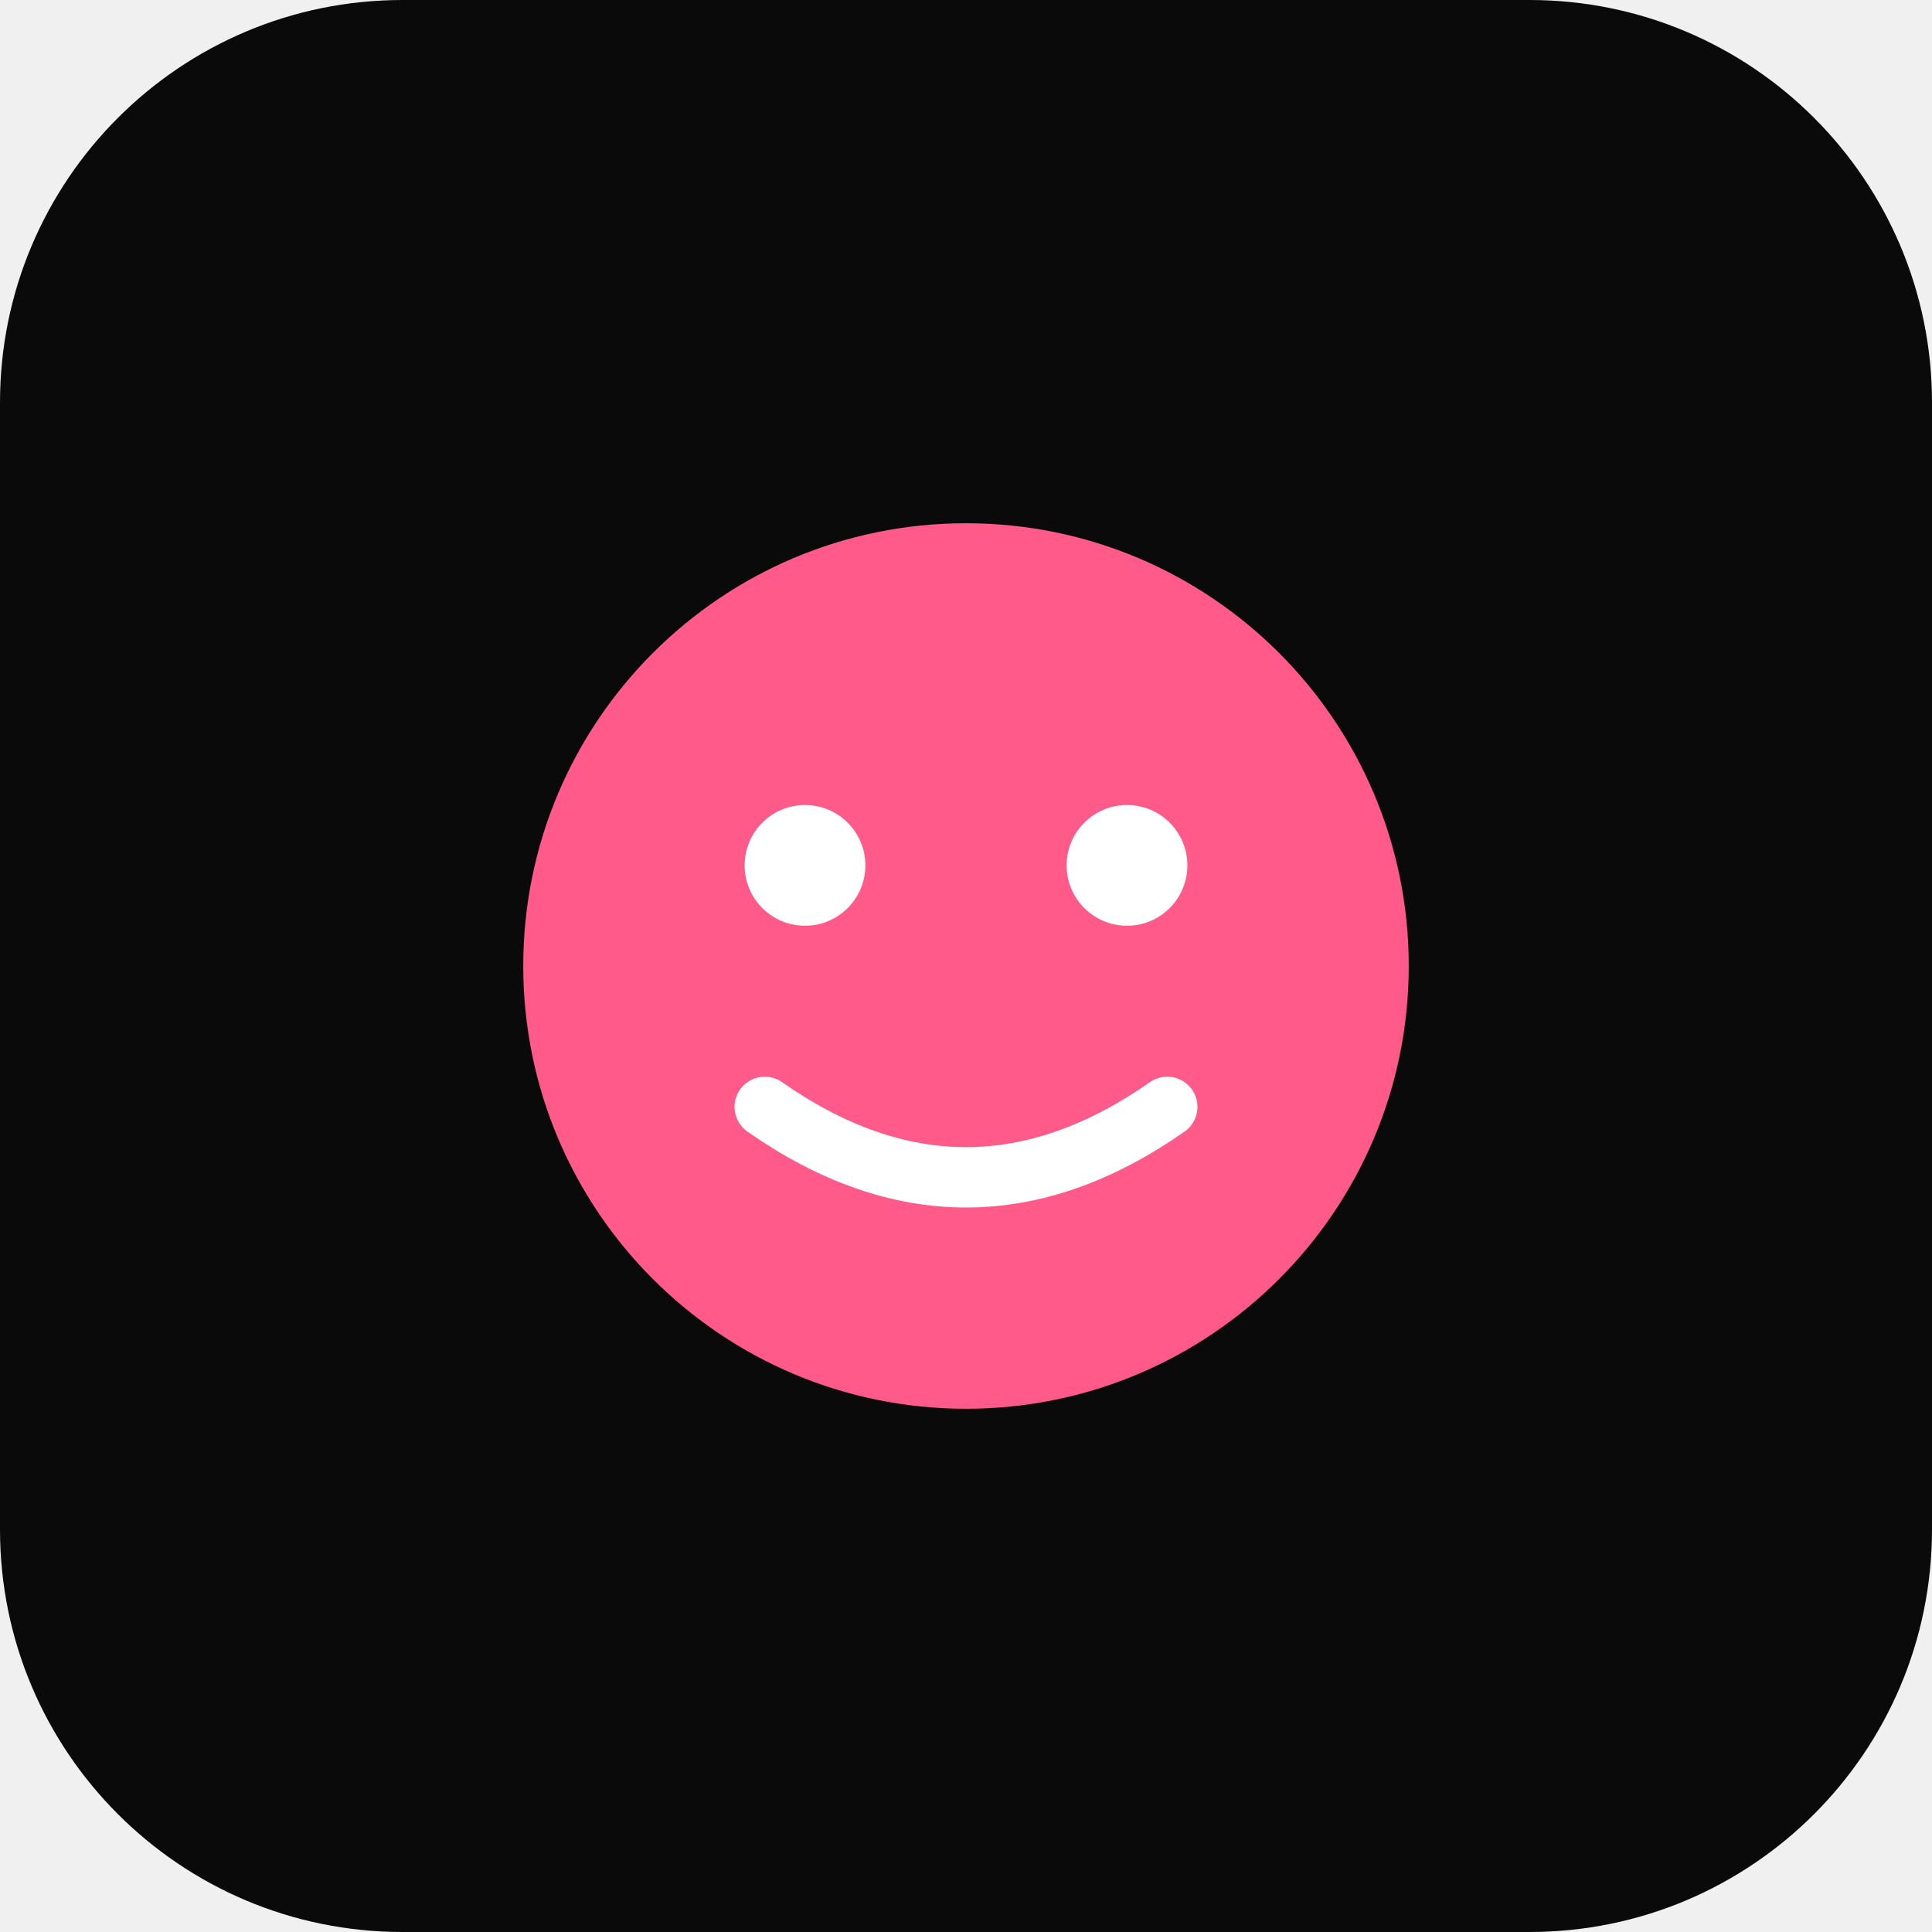
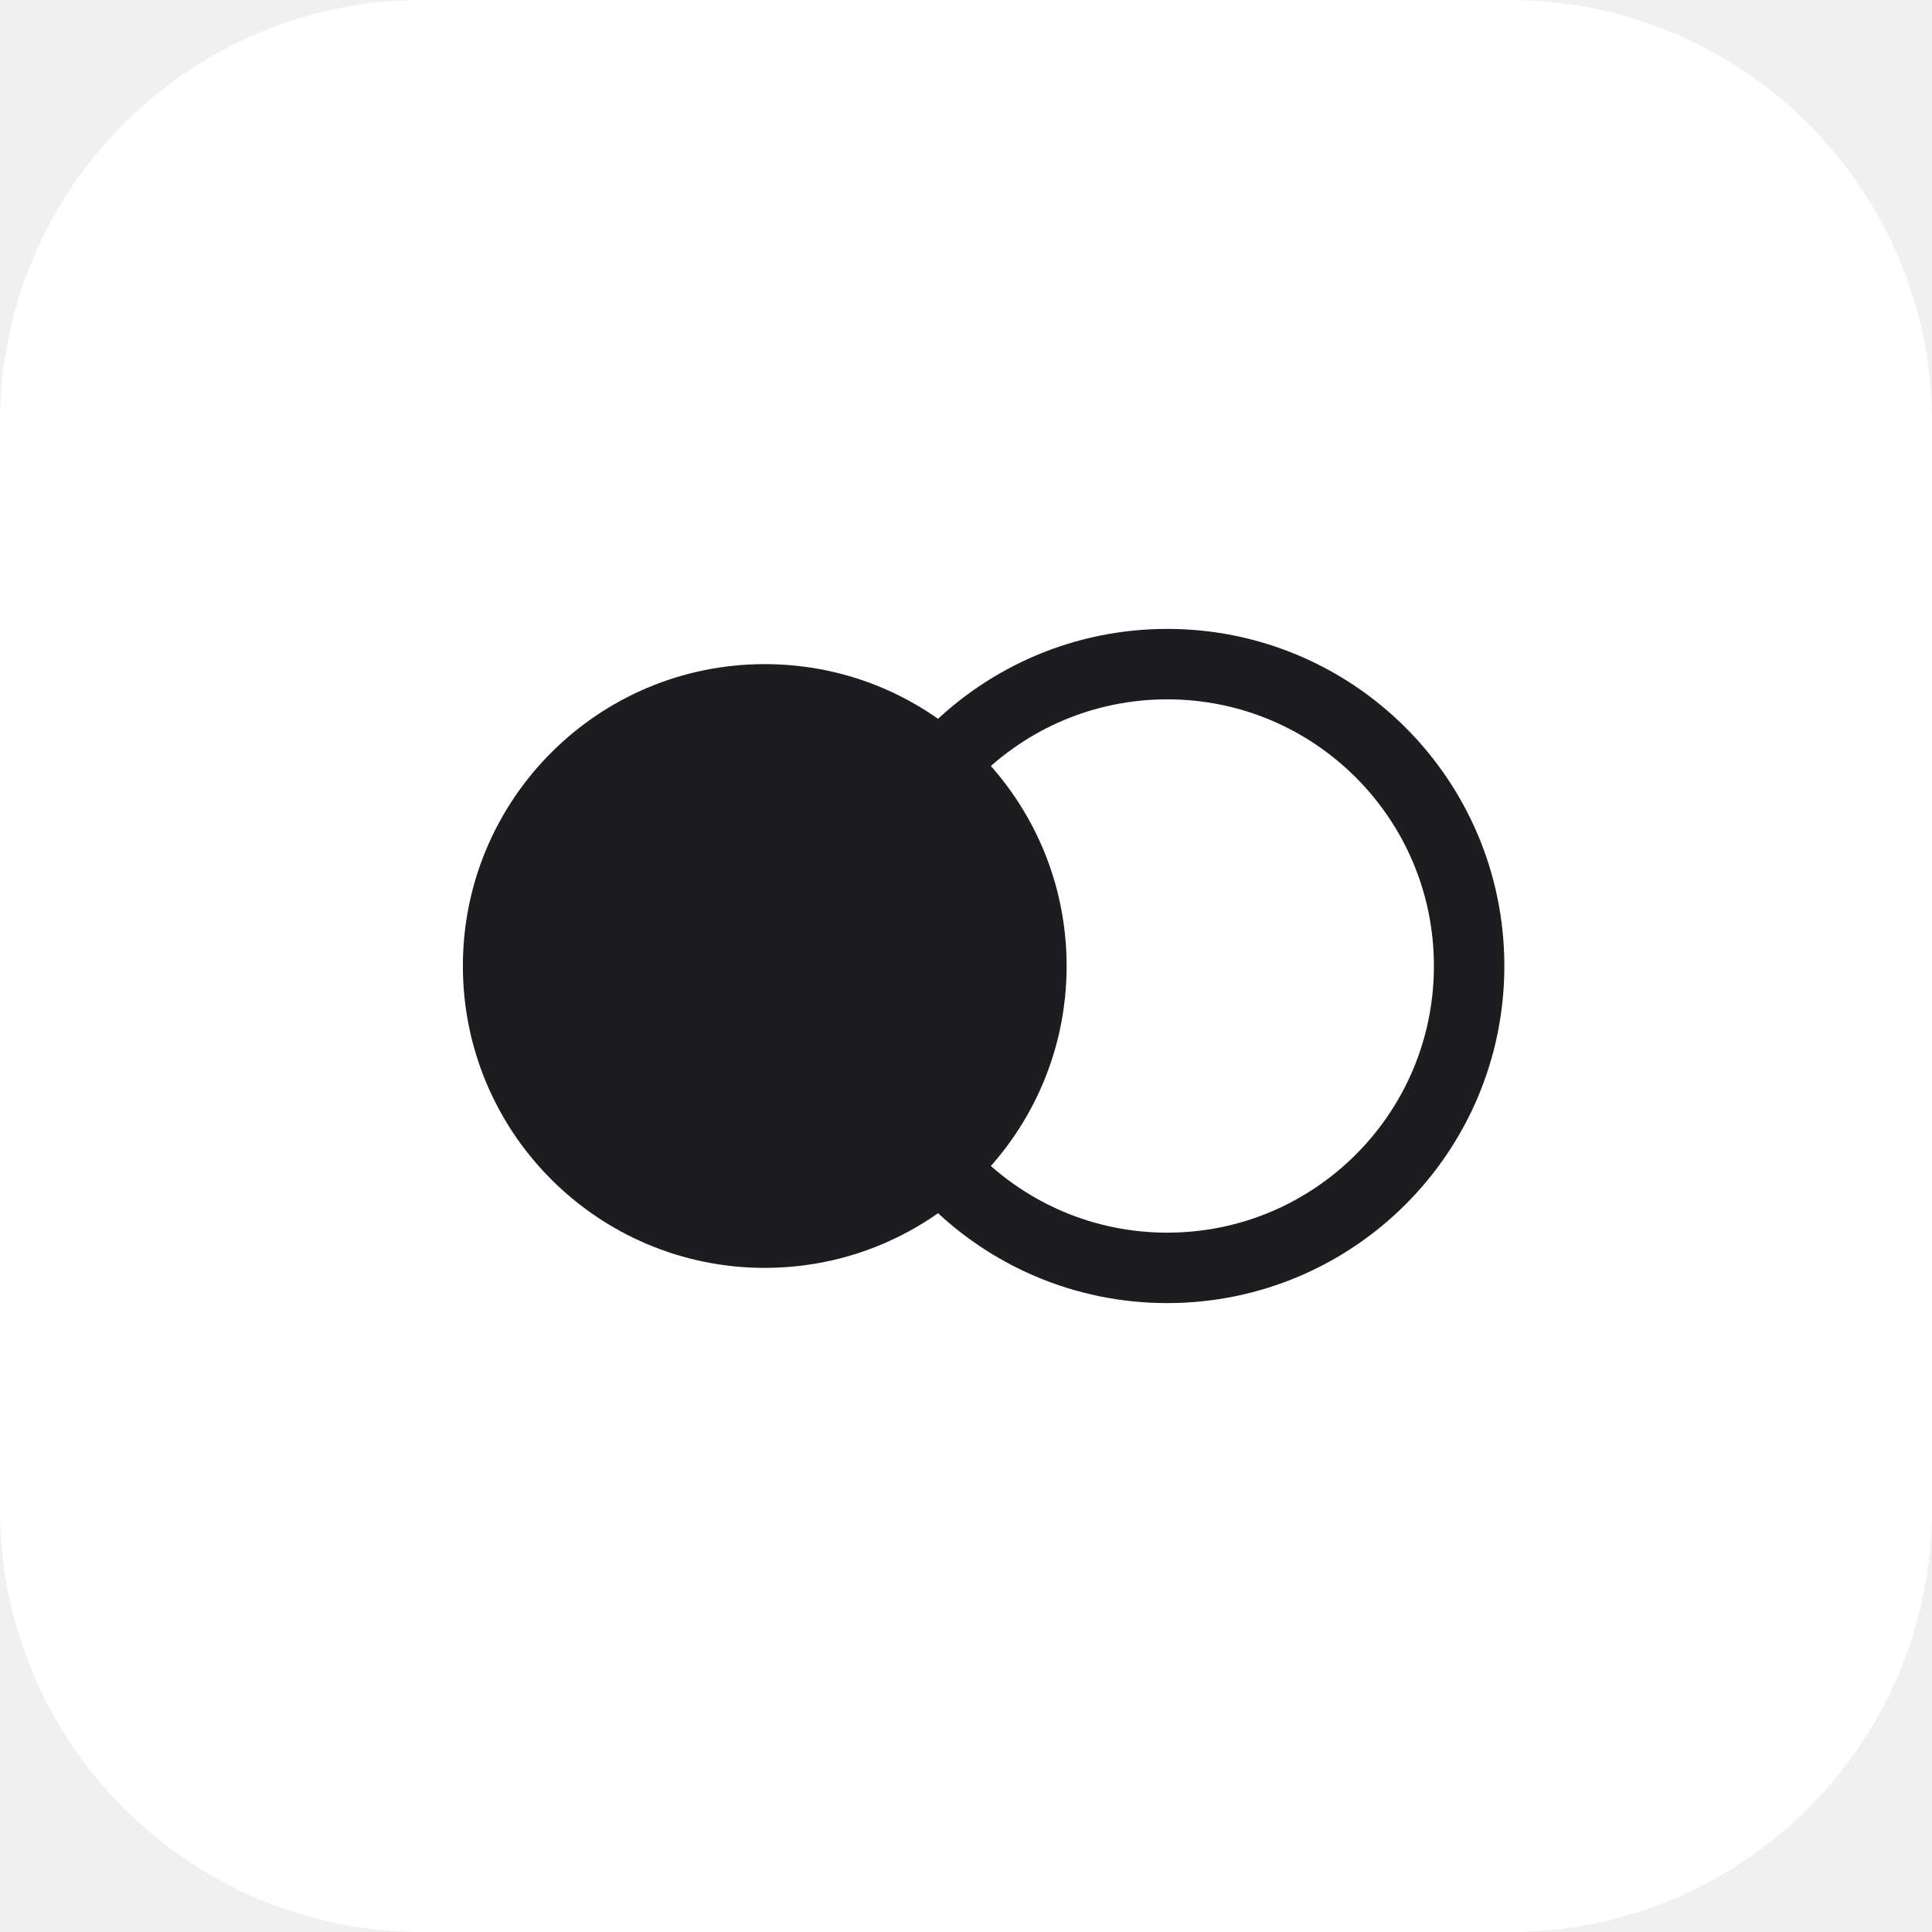
<svg xmlns="http://www.w3.org/2000/svg" viewBox="0 0 192 192">
-   <rect width="192" height="192" rx="40" fill="#0a0a0a" />
-   <circle cx="96" cy="96" r="44" fill="#ff5a8a" />
-   <circle cx="80" cy="86" r="6" fill="#fff" />
-   <circle cx="112" cy="86" r="6" fill="#fff" />
-   <path d="M76 110 Q96 124 116 110" stroke="#fff" stroke-width="6" fill="none" stroke-linecap="round" />
+   <rect width="192" height="192" rx="42" fill="#ffffff" />
+   <circle cx="76" cy="96" r="30" fill="#1d1d1f" />
+   <circle cx="116" cy="96" r="30" fill="none" stroke="#1d1d1f" stroke-width="7" />
</svg>
